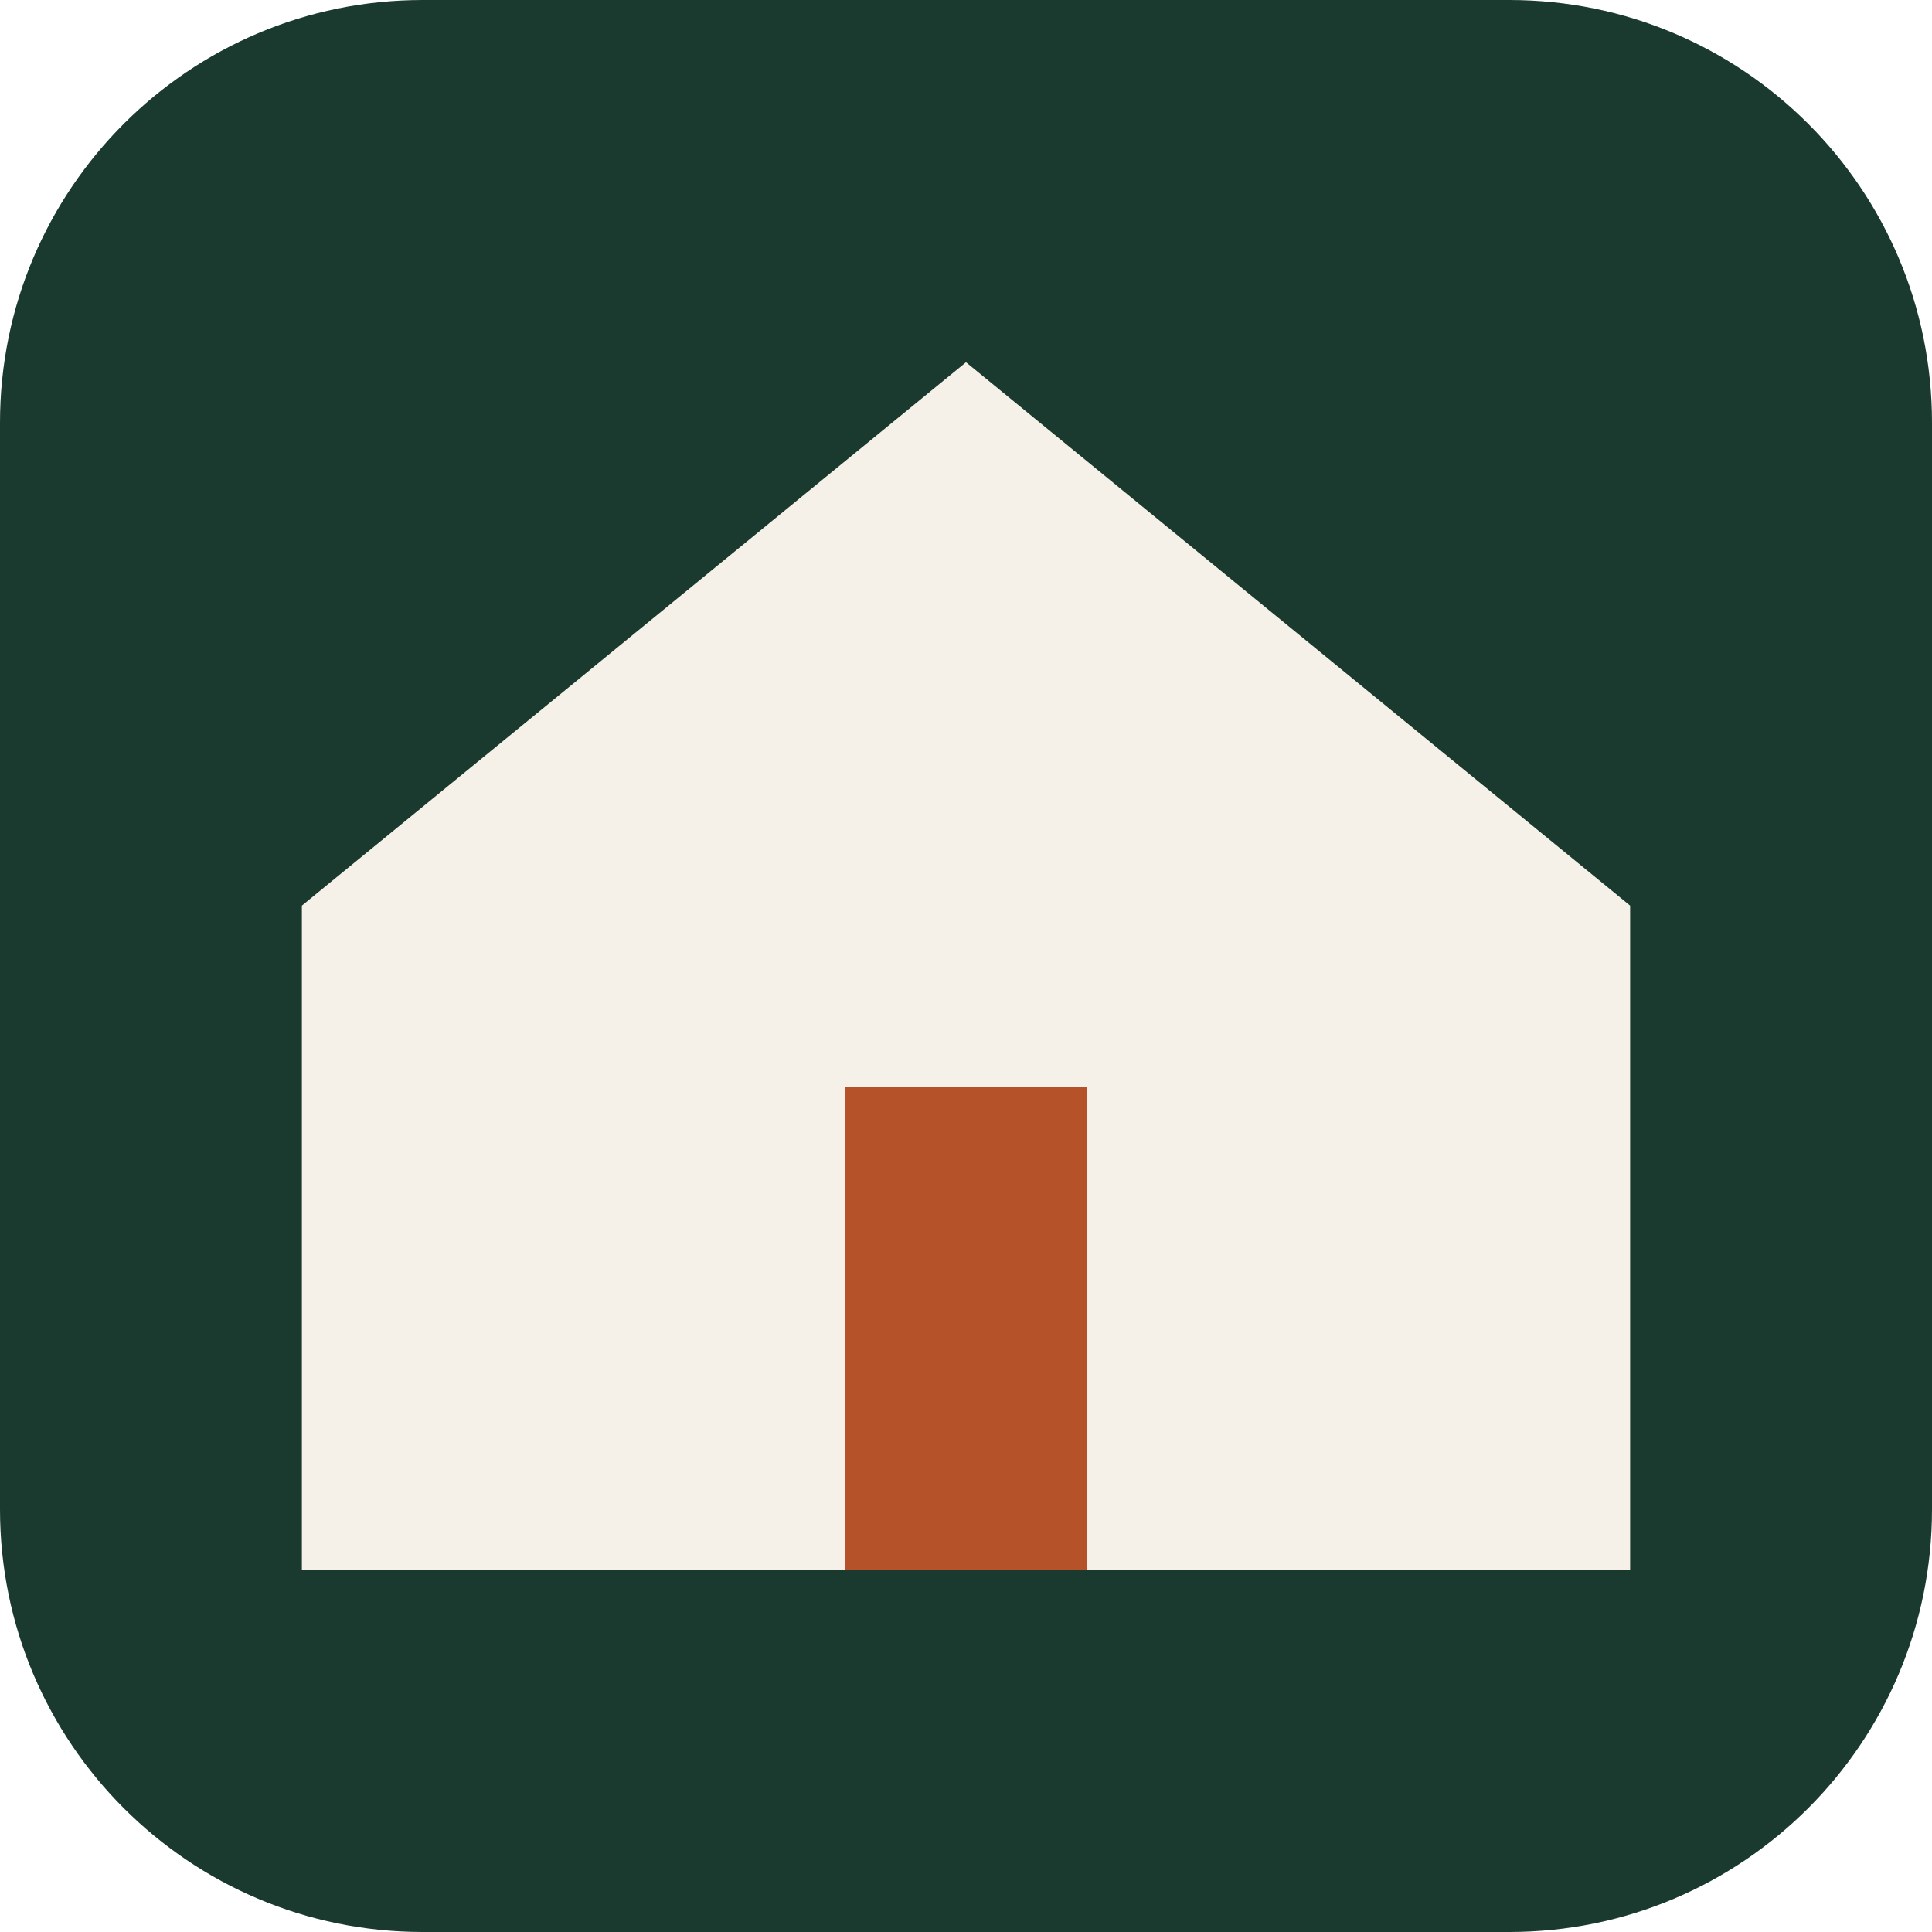
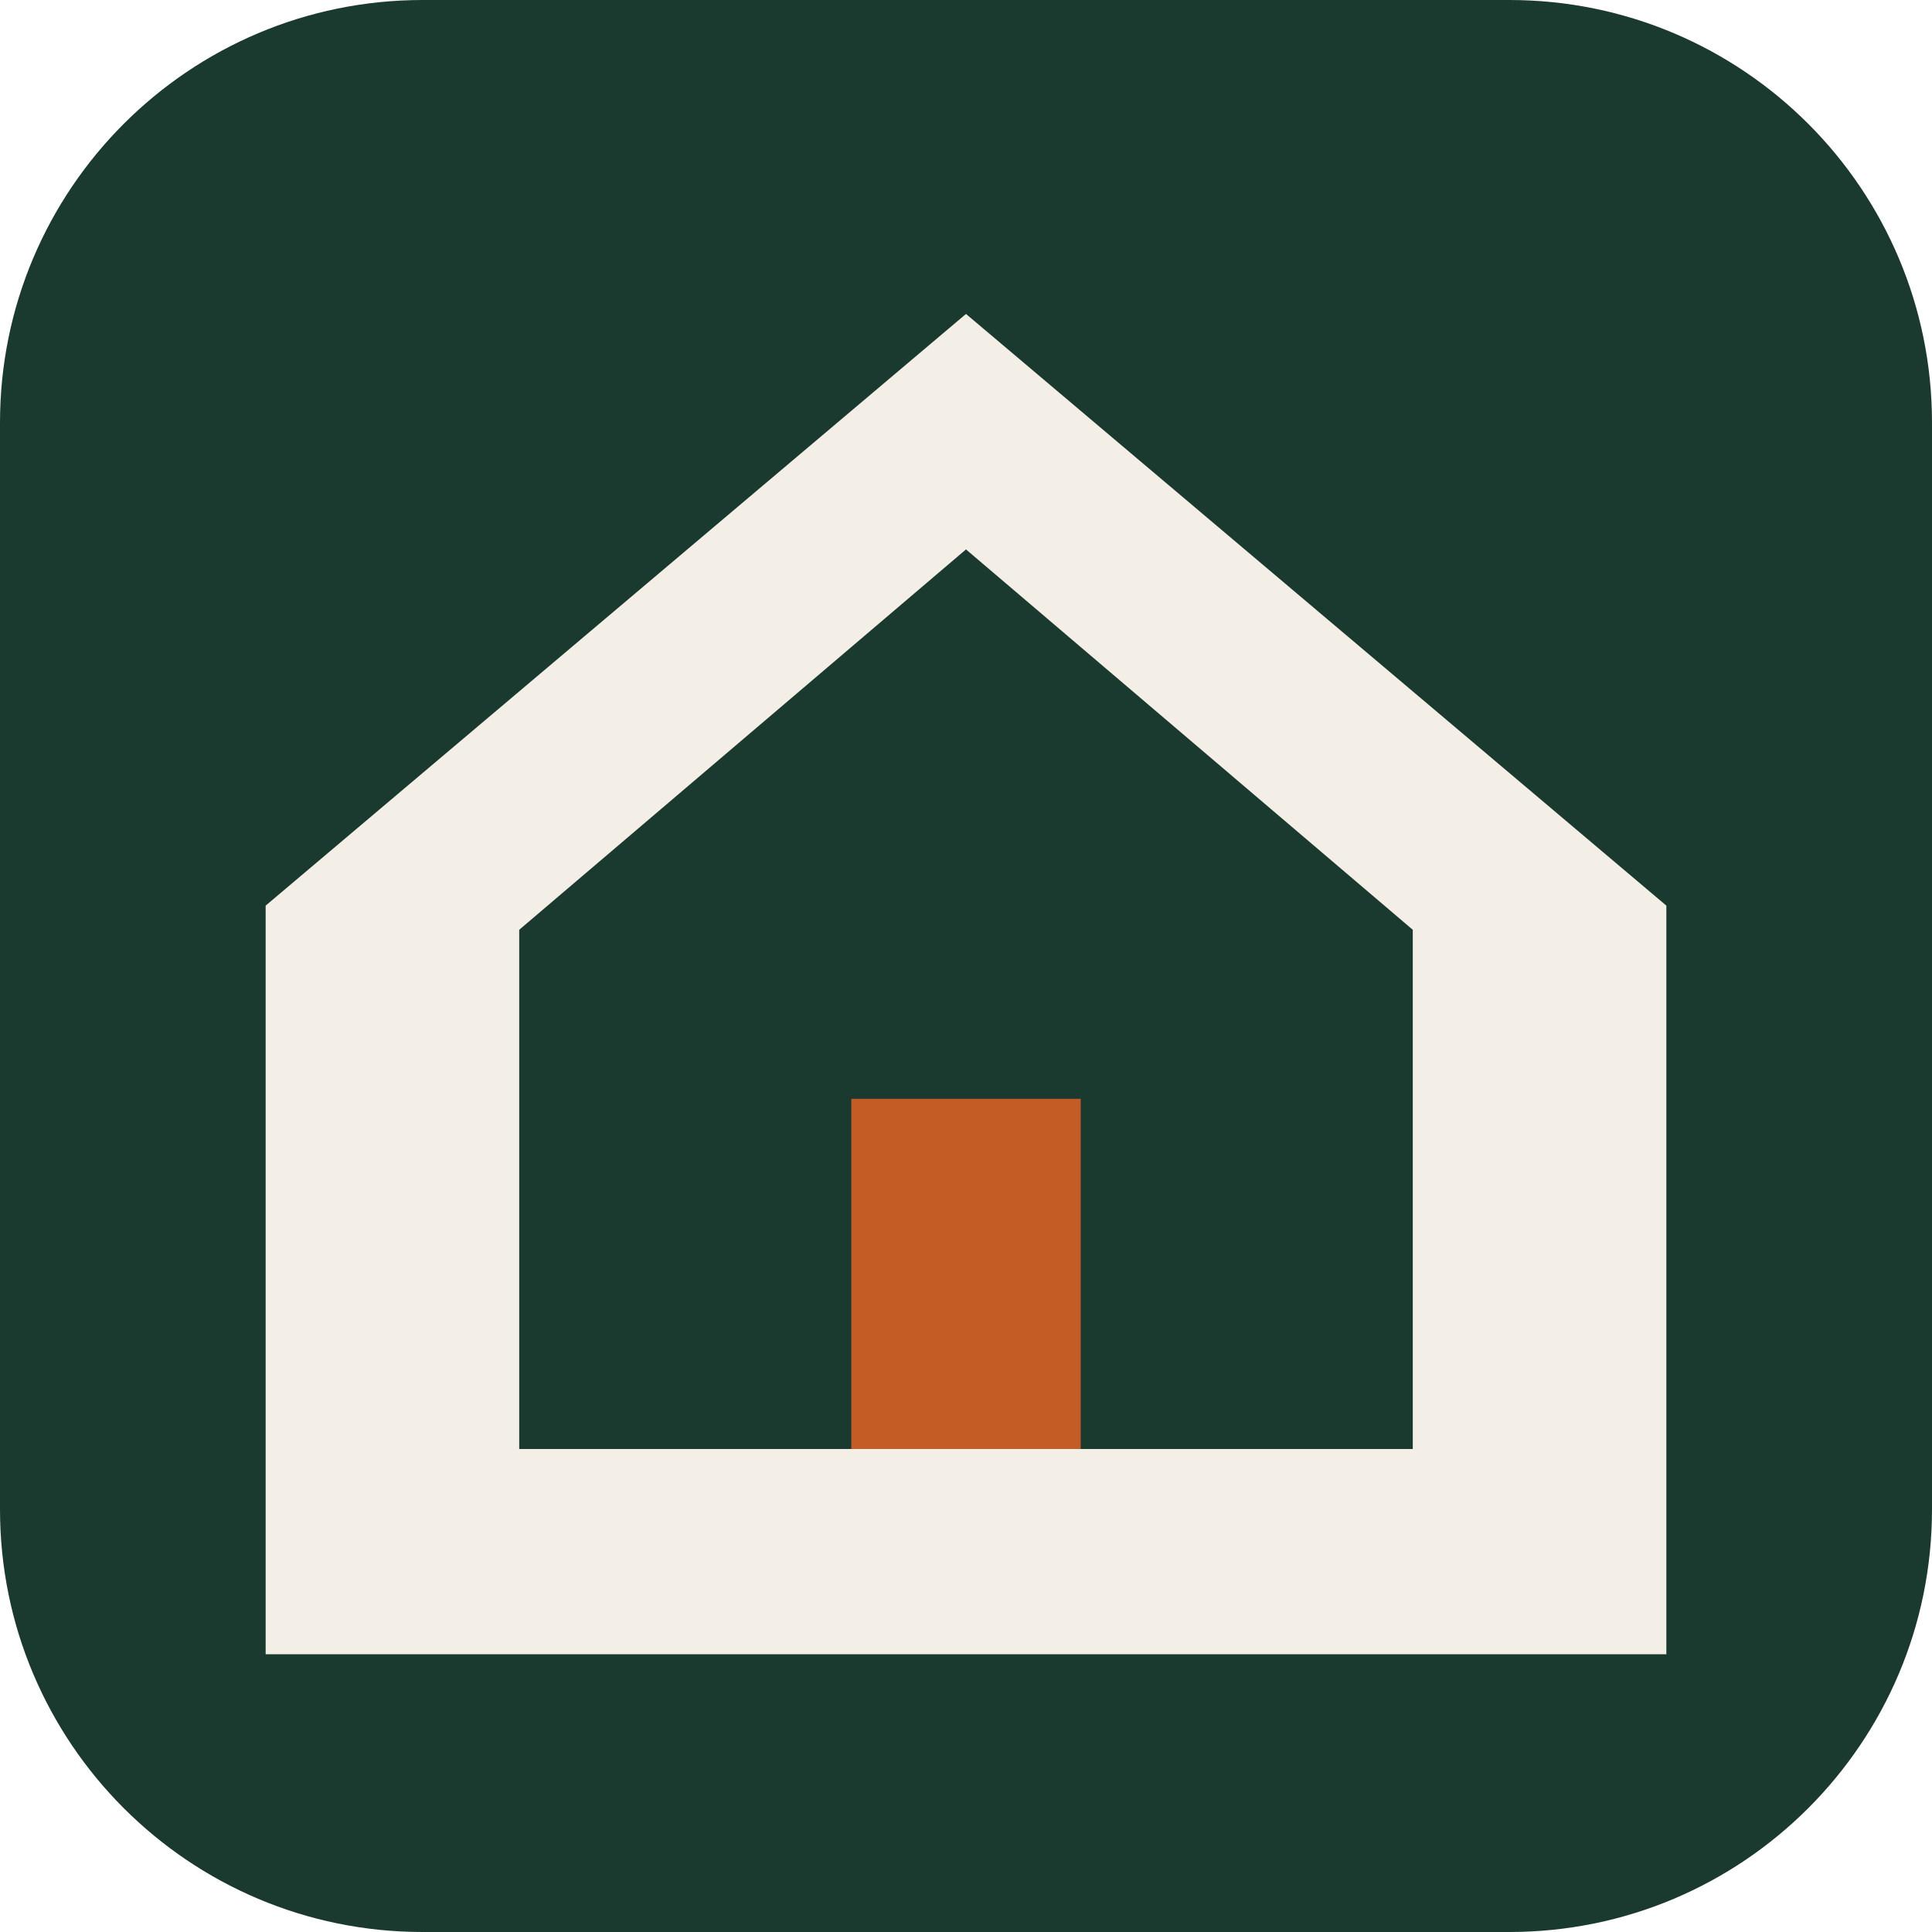
- <svg xmlns="http://www.w3.org/2000/svg" viewBox="0 0 64 64">
-   <rect width="64" height="64" rx="14" fill="#1b3a2f" />
-   <path d="M10 30 32 12 54 30v22H10z" fill="#f6f1e8" />
-   <path d="M28 52V36h8v16" fill="#b5522a" />
+ <svg xmlns="http://www.w3.org/2000/svg" viewBox="0 0 32 32">
+   <rect width="32" height="32" rx="7" fill="#1B3A2F" />
+   <path fill="#F4EFE6" d="M16 5.2 27.6 15v12.4H4.4V15L16 5.2Z" />
+   <path fill="#1B3A2F" d="M16 9.1 23.4 15.4v8.6H8.6v-8.6L16 9.1Z" />
+   <path fill="#C45C26" d="M14.1 24V18.2h3.8V24z" />
</svg>
